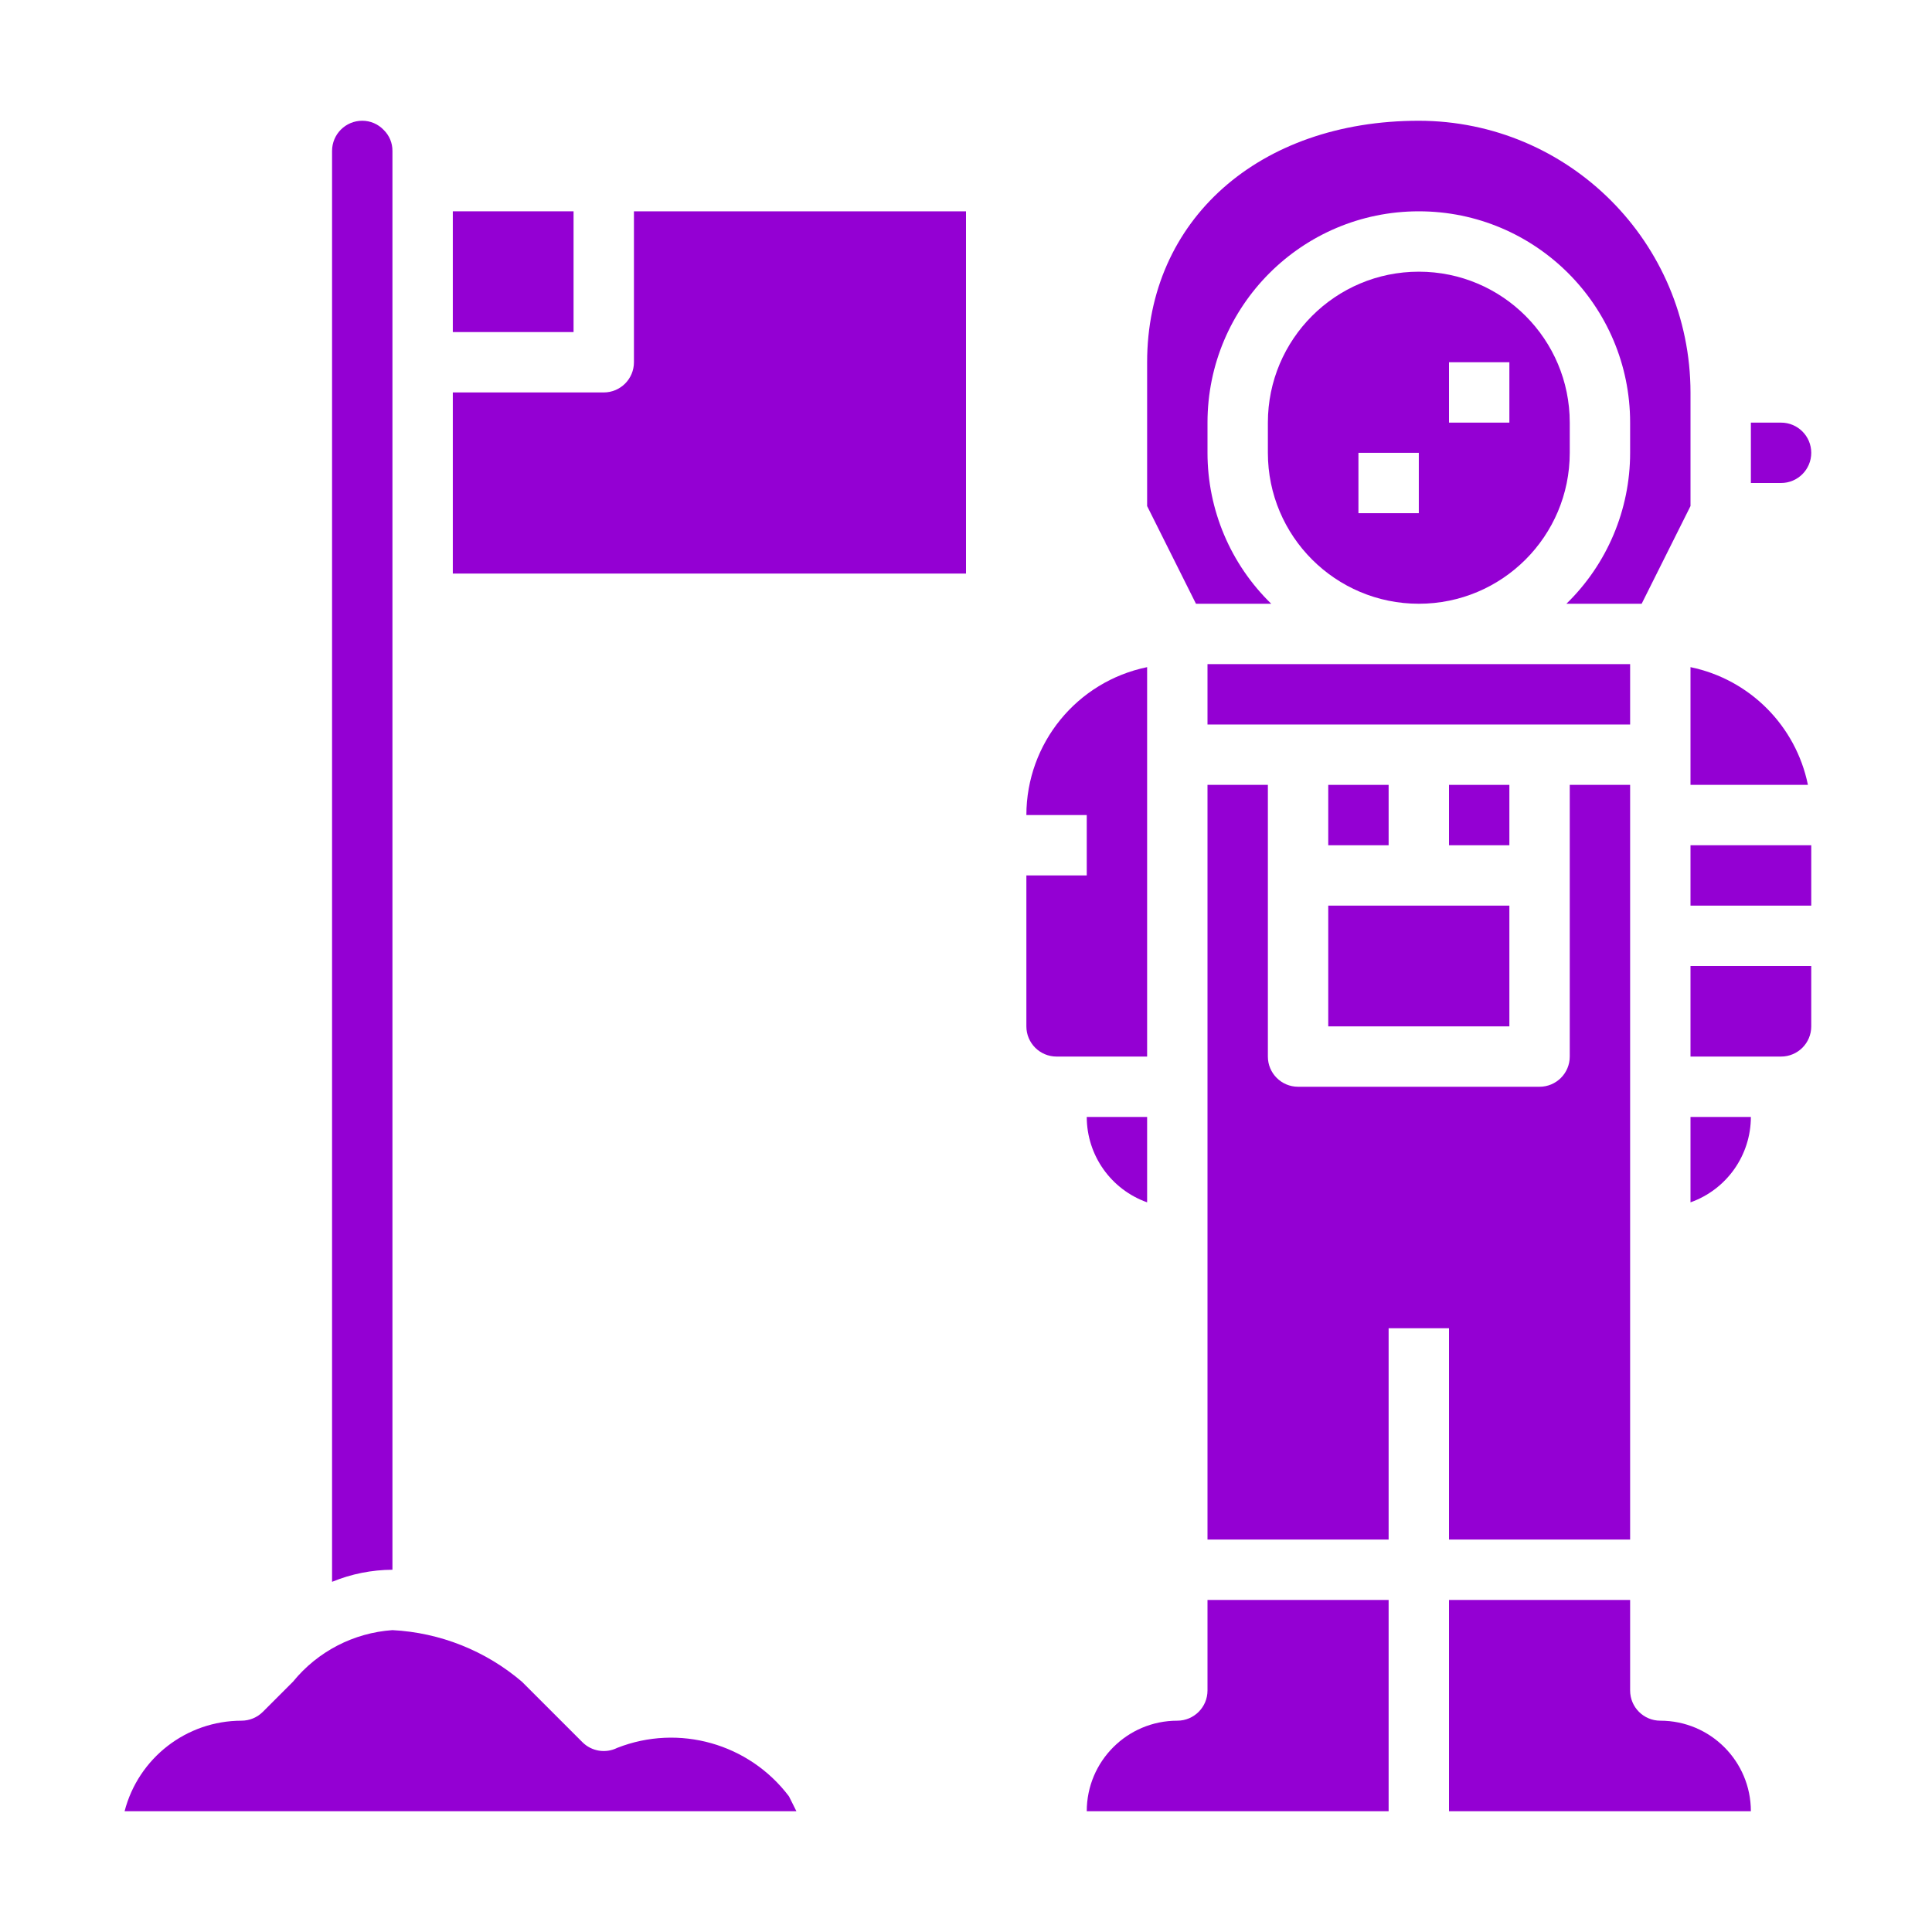
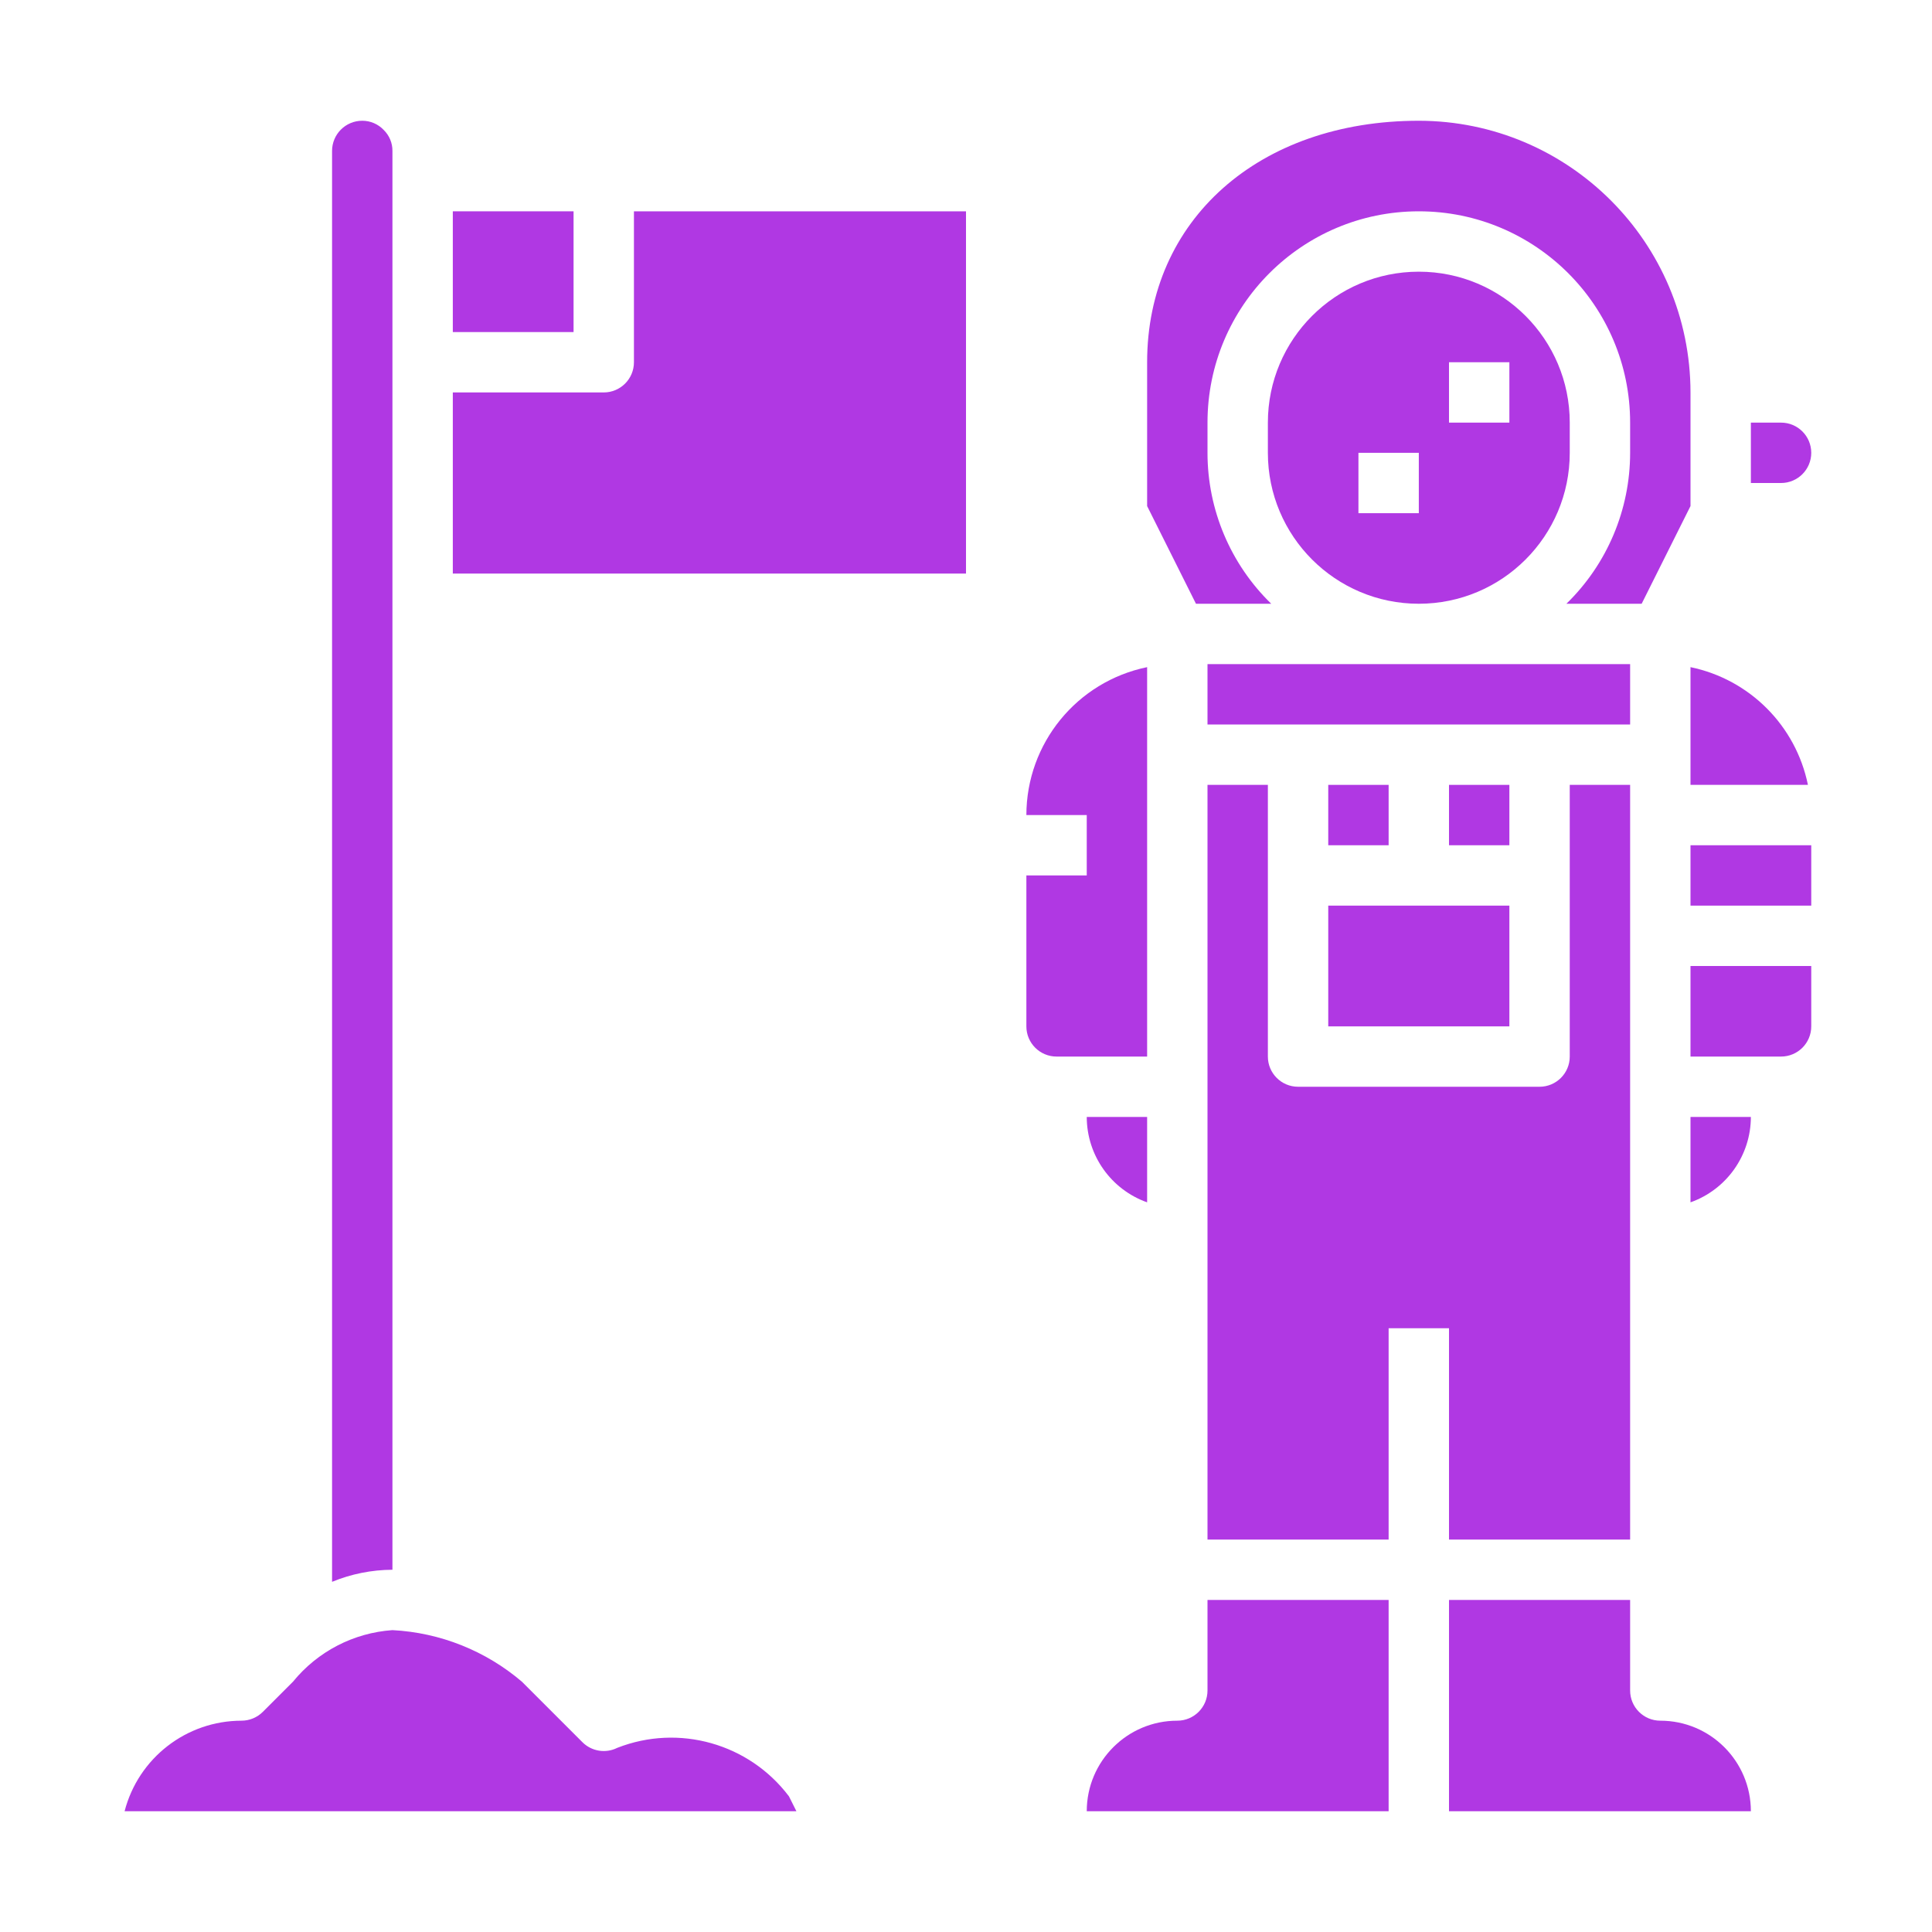
<svg xmlns="http://www.w3.org/2000/svg" viewBox="0 0 64 64" x="0px" y="0px">
  <g>
-     <path fill="#9400D3" d="M56,26h3.89A5.006,5.006,0,0,0,56,22.1Z">
+     <path fill="#b038e3" d="M56,26h3.89A5.006,5.006,0,0,0,56,22.1Z">
		</path>
-     <path fill="#9400D3" d="M47,4c-5.3,0-9,3.29-9,8v4.764L39.618,20h2.493A6.973,6.973,0,0,1,40,15V14a7,7,0,0,1,14,0v1a6.973,6.973,0,0,1-2.111,5h2.493L56,16.764V13A9.01,9.01,0,0,0,47,4Z">
+     <path fill="#b038e3" d="M47,4c-5.3,0-9,3.29-9,8v4.764L39.618,20h2.493A6.973,6.973,0,0,1,40,15V14a7,7,0,0,1,14,0v1a6.973,6.973,0,0,1-2.111,5h2.493L56,16.764V13A9.01,9.01,0,0,0,47,4Z">
		</path>
-     <path fill="#9400D3" d="M59,14H58v2h1a1,1,0,0,0,0-2Z">
+     <path fill="#b038e3" d="M59,14H58v2h1a1,1,0,0,0,0-2Z">
		</path>
-     <rect fill="#9400D3" x="40" y="22" width="14" height="2">
+     <rect fill="#b038e3" x="40" y="22" width="14" height="2">
		</rect>
-     <rect fill="#9400D3" x="48" y="26" width="2" height="2">
+     <rect fill="#b038e3" x="48" y="26" width="2" height="2">
		</rect>
-     <rect fill="#9400D3" x="44" y="26" width="2" height="2">
+     <rect fill="#b038e3" x="44" y="26" width="2" height="2">
		</rect>
-     <path fill="#9400D3" d="M52,15V14a5,5,0,0,0-10,0v1a5,5,0,0,0,10,0Zm-5,2H45V15h2Zm3-3H48V12h2Z">
+     <path fill="#b038e3" d="M52,15V14a5,5,0,0,0-10,0v1a5,5,0,0,0,10,0Zm-5,2H45V15h2Zm3-3H48V12h2Z">
		</path>
-     <path fill="#9400D3" d="M48,51h6V26H52v9a1,1,0,0,1-1,1H43a1,1,0,0,1-1-1V26H40V51h6V44h2Z">
+     <path fill="#b038e3" d="M48,51h6V26H52v9a1,1,0,0,1-1,1H43a1,1,0,0,1-1-1V26H40V51h6V44h2Z">
		</path>
-     <path fill="#9400D3" d="M56,39.829A3.006,3.006,0,0,0,58,37H56Z">
+     <path fill="#b038e3" d="M56,39.829A3.006,3.006,0,0,0,58,37H56Z">
		</path>
-     <path fill="#9400D3" d="M56,35h3a1,1,0,0,0,1-1V32H56Z">
+     <path fill="#b038e3" d="M56,35h3a1,1,0,0,0,1-1V32H56Z">
		</path>
-     <path fill="#9400D3" d="M38,22.1A5.008,5.008,0,0,0,34,27h2v2H34v5a1,1,0,0,0,1,1h3Z">
+     <path fill="#b038e3" d="M38,22.1A5.008,5.008,0,0,0,34,27h2v2H34v5a1,1,0,0,0,1,1h3Z">
		</path>
-     <rect fill="#9400D3" x="56" y="28" width="4" height="2">
+     <rect fill="#b038e3" x="56" y="28" width="4" height="2">
		</rect>
-     <path fill="#9400D3" d="M55,57a1,1,0,0,1-1-1V53H48v7H58A3,3,0,0,0,55,57Z">
+     <path fill="#b038e3" d="M55,57a1,1,0,0,1-1-1V53H48v7H58A3,3,0,0,0,55,57Z">
		</path>
-     <rect fill="#9400D3" x="44" y="30" width="6" height="4">
+     <rect fill="#b038e3" x="44" y="30" width="6" height="4">
		</rect>
-     <path fill="#9400D3" d="M40,56a1,1,0,0,1-1,1,3,3,0,0,0-3,3H46V53H40Z">
+     <path fill="#b038e3" d="M40,56a1,1,0,0,1-1,1,3,3,0,0,0-3,3H46V53H40Z">
		</path>
-     <path fill="#9400D3" d="M38,39.829V37H36A3.006,3.006,0,0,0,38,39.829Z">
+     <path fill="#b038e3" d="M38,39.829V37H36A3.006,3.006,0,0,0,38,39.829Z">
		</path>
-     <path fill="#9400D3" d="M20.447,57.9a1,1,0,0,1-1.154-.188l-2-2A7.178,7.178,0,0,0,13,54a4.665,4.665,0,0,0-3.293,1.707l-1,1A1,1,0,0,1,8,57a4.005,4.005,0,0,0-3.873,3H26.382l-.247-.494A4.889,4.889,0,0,0,20.447,57.9Z">
+     <path fill="#b038e3" d="M20.447,57.9a1,1,0,0,1-1.154-.188l-2-2A7.178,7.178,0,0,0,13,54a4.665,4.665,0,0,0-3.293,1.707l-1,1A1,1,0,0,1,8,57a4.005,4.005,0,0,0-3.873,3H26.382l-.247-.494A4.889,4.889,0,0,0,20.447,57.9Z">
		</path>
-     <rect fill="#9400D3" x="15" y="7" width="4" height="4">
+     <rect fill="#b038e3" x="15" y="7" width="4" height="4">
		</rect>
-     <path fill="#9400D3" d="M21,12a1,1,0,0,1-1,1H15v6H32V7H21Z">
+     <path fill="#b038e3" d="M21,12a1,1,0,0,1-1,1H15v6H32V7H21Z">
		</path>
-     <path fill="#9400D3" d="M11,5V52.4a5.32,5.32,0,0,1,2-.4V5a.959.959,0,0,0-.287-.693A.977.977,0,0,0,12,4,1,1,0,0,0,11,5Z">
+     <path fill="#b038e3" d="M11,5V52.4a5.32,5.32,0,0,1,2-.4V5a.959.959,0,0,0-.287-.693A.977.977,0,0,0,12,4,1,1,0,0,0,11,5Z">
		</path>
  </g>
</svg>
